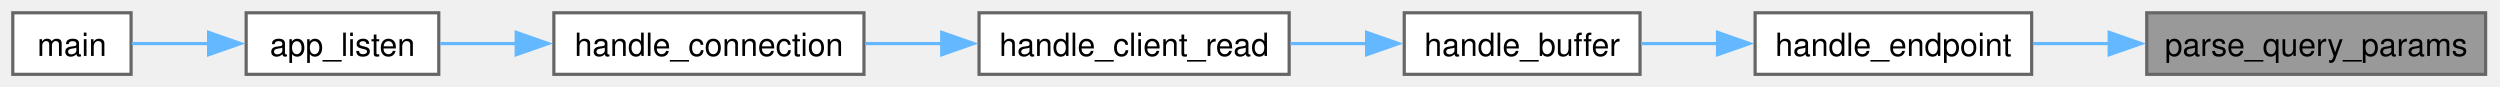
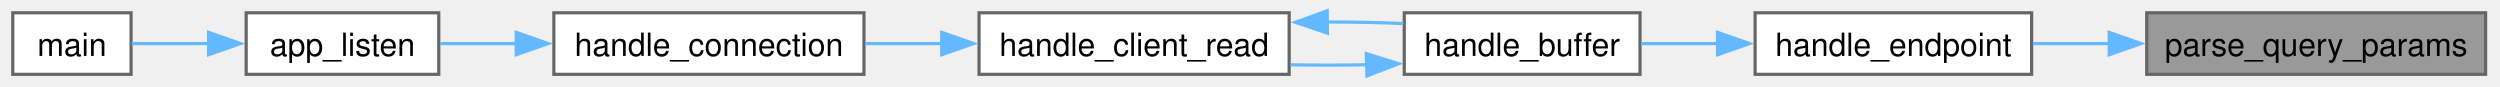
<svg xmlns="http://www.w3.org/2000/svg" xmlns:xlink="http://www.w3.org/1999/xlink" width="782pt" height="27pt" viewBox="0.00 0.00 782.00 27.00">
  <g id="graph0" class="graph" transform="scale(1 1) rotate(0) translate(4 23.25)">
    <g id="Node000001" class="node">
      <g id="a_Node000001">
        <a xlink:title="ONLY FOR UNIT TESTS.">
          <polygon fill="#999999" stroke="#666666" points="773.5,-19.25 667.5,-19.25 667.5,0 773.5,0 773.5,-19.25" />
          <text xml:space="preserve" text-anchor="middle" x="720.5" y="-5.75" font-family="Helvetica,sans-Serif" font-size="10.00">parse_query_params</text>
        </a>
      </g>
    </g>
    <g id="Node000002" class="node">
      <g id="a_Node000002">
-         <a xlink:href="espresso_8c.html#a373b955efab67a13fdc71105c53aa5d5" target="_top" xlink:title="ONLY FOR UNIT TESTS.">
+         <a xlink:href="espresso_8c.html#a041948e0d9b16b9c852053d3fb3f2a69" target="_top" xlink:title="ONLY FOR UNIT TESTS.">
          <polygon fill="white" stroke="#666666" points="631.5,-19.25 545,-19.25 545,0 631.5,0 631.5,-19.25" />
          <text xml:space="preserve" text-anchor="middle" x="588.25" y="-5.75" font-family="Helvetica,sans-Serif" font-size="10.00">handle_endpoint</text>
        </a>
      </g>
    </g>
    <g id="edge1_Node000001_Node000002" class="edge">
      <g id="a_edge1_Node000001_Node000002">
        <a xlink:title=" ">
          <path fill="none" stroke="#63b8ff" d="M655.86,-9.62C647.73,-9.62 639.57,-9.62 631.89,-9.62" />
          <polygon fill="#63b8ff" stroke="#63b8ff" points="655.76,-13.13 665.76,-9.63 655.76,-6.13 655.76,-13.13" />
        </a>
      </g>
    </g>
    <g id="Node000003" class="node">
      <g id="a_Node000003">
        <a xlink:href="espresso_8c.html#a2a7b96459e0adac1061eaec6a5722075" target="_top" xlink:title=" ">
          <polygon fill="white" stroke="#666666" points="509,-19.25 435.25,-19.25 435.25,0 509,0 509,-19.25" />
          <text xml:space="preserve" text-anchor="middle" x="472.12" y="-5.75" font-family="Helvetica,sans-Serif" font-size="10.00">handle_buffer</text>
        </a>
      </g>
    </g>
    <g id="edge2_Node000002_Node000003" class="edge">
      <g id="a_edge2_Node000002_Node000003">
        <a xlink:title=" ">
          <path fill="none" stroke="#63b8ff" d="M533.35,-9.62C525.2,-9.62 516.95,-9.62 509.29,-9.62" />
          <polygon fill="#63b8ff" stroke="#63b8ff" points="533.24,-13.13 543.24,-9.63 533.24,-6.13 533.24,-13.13" />
        </a>
      </g>
    </g>
    <g id="Node000004" class="node">
      <g id="a_Node000004">
        <a xlink:href="espresso_8c.html#a919e9a8a992f43f0fd82e87f4d40d2d2" target="_top" xlink:title=" ">
          <polygon fill="white" stroke="#666666" points="399.25,-19.25 302.25,-19.25 302.25,0 399.25,0 399.25,-19.25" />
          <text xml:space="preserve" text-anchor="middle" x="350.75" y="-5.75" font-family="Helvetica,sans-Serif" font-size="10.00">handle_client_read</text>
        </a>
      </g>
    </g>
    <g id="edge3_Node000003_Node000004" class="edge">
      <g id="a_edge3_Node000003_Node000004">
        <a xlink:title=" ">
-           <path fill="none" stroke="#63b8ff" d="M423.69,-9.62C415.79,-9.62 407.59,-9.62 399.67,-9.62" />
-           <polygon fill="#63b8ff" stroke="#63b8ff" points="423.47,-13.13 433.47,-9.63 423.47,-6.13 423.47,-13.13" />
+           <path fill="none" stroke="#63b8ff" d="M423.69,-3C415.79,-2.84 407.59,-2.83 399.67,-2.99" />
+           <polygon fill="#63b8ff" stroke="#63b8ff" points="423.36,-6.49 433.47,-3.32 423.59,0.5 423.36,-6.49" />
+         </a>
+       </g>
+     </g>
+     <g id="edge4_Node000004_Node000003" class="edge">
+       <g id="a_edge4_Node000004_Node000003">
+         <a xlink:title=" ">
+           <path fill="none" stroke="#63b8ff" d="M411.12,-16.37C419.27,-16.38 427.43,-16.22 434.98,-15.88" />
+           <polygon fill="#63b8ff" stroke="#63b8ff" points="411.22,-12.88 401.19,-16.27 411.15,-19.88 411.22,-12.88" />
        </a>
      </g>
    </g>
    <g id="Node000005" class="node">
      <g id="a_Node000005">
        <a xlink:href="espresso_8c.html#a90f2058b8890cfb99e6f595b8f066919" target="_top" xlink:title=" ">
          <polygon fill="white" stroke="#666666" points="266.25,-19.25 169.25,-19.25 169.25,0 266.25,0 266.25,-19.25" />
          <text xml:space="preserve" text-anchor="middle" x="217.75" y="-5.75" font-family="Helvetica,sans-Serif" font-size="10.00">handle_connection</text>
        </a>
      </g>
    </g>
-     <g id="edge4_Node000004_Node000005" class="edge">
-       <g id="a_edge4_Node000004_Node000005">
+     <g id="edge5_Node000004_Node000005" class="edge">
+       <g id="a_edge5_Node000004_Node000005">
        <a xlink:title=" ">
          <path fill="none" stroke="#63b8ff" d="M290.78,-9.62C282.69,-9.62 274.46,-9.62 266.6,-9.62" />
          <polygon fill="#63b8ff" stroke="#63b8ff" points="290.57,-13.13 300.57,-9.63 290.57,-6.13 290.57,-13.13" />
        </a>
      </g>
    </g>
    <g id="Node000006" class="node">
      <g id="a_Node000006">
        <a xlink:href="espresso_8c.html#a0ba22157d15a70c4c22441b040bb0f74" target="_top" xlink:title="Starts the HTTP server loop.">
          <polygon fill="white" stroke="#666666" points="133.25,-19.25 73,-19.25 73,0 133.25,0 133.25,-19.25" />
          <text xml:space="preserve" text-anchor="middle" x="103.12" y="-5.75" font-family="Helvetica,sans-Serif" font-size="10.00">app_listen</text>
        </a>
      </g>
    </g>
-     <g id="edge5_Node000005_Node000006" class="edge">
-       <g id="a_edge5_Node000005_Node000006">
+     <g id="edge6_Node000005_Node000006" class="edge">
+       <g id="a_edge6_Node000005_Node000006">
        <a xlink:title=" ">
          <path fill="none" stroke="#63b8ff" d="M157.66,-9.62C149.34,-9.62 141.1,-9.62 133.67,-9.62" />
          <polygon fill="#63b8ff" stroke="#63b8ff" points="157.47,-13.13 167.47,-9.63 157.47,-6.13 157.47,-13.13" />
        </a>
      </g>
    </g>
    <g id="Node000007" class="node">
      <g id="a_Node000007">
        <a xlink:href="main_8c.html#ae66f6b31b5ad750f1fe042a706a4e3d4" target="_top" xlink:title=" ">
          <polygon fill="white" stroke="#666666" points="37,-19.25 0,-19.25 0,0 37,0 37,-19.25" />
          <text xml:space="preserve" text-anchor="middle" x="18.5" y="-5.75" font-family="Helvetica,sans-Serif" font-size="10.00">main</text>
        </a>
      </g>
    </g>
-     <g id="edge6_Node000006_Node000007" class="edge">
-       <g id="a_edge6_Node000006_Node000007">
+     <g id="edge7_Node000006_Node000007" class="edge">
+       <g id="a_edge7_Node000006_Node000007">
        <a xlink:title=" ">
          <path fill="none" stroke="#63b8ff" d="M61.34,-9.62C52.86,-9.62 44.34,-9.62 37.23,-9.62" />
          <polygon fill="#63b8ff" stroke="#63b8ff" points="61.25,-13.13 71.25,-9.63 61.25,-6.13 61.25,-13.13" />
        </a>
      </g>
    </g>
  </g>
</svg>
